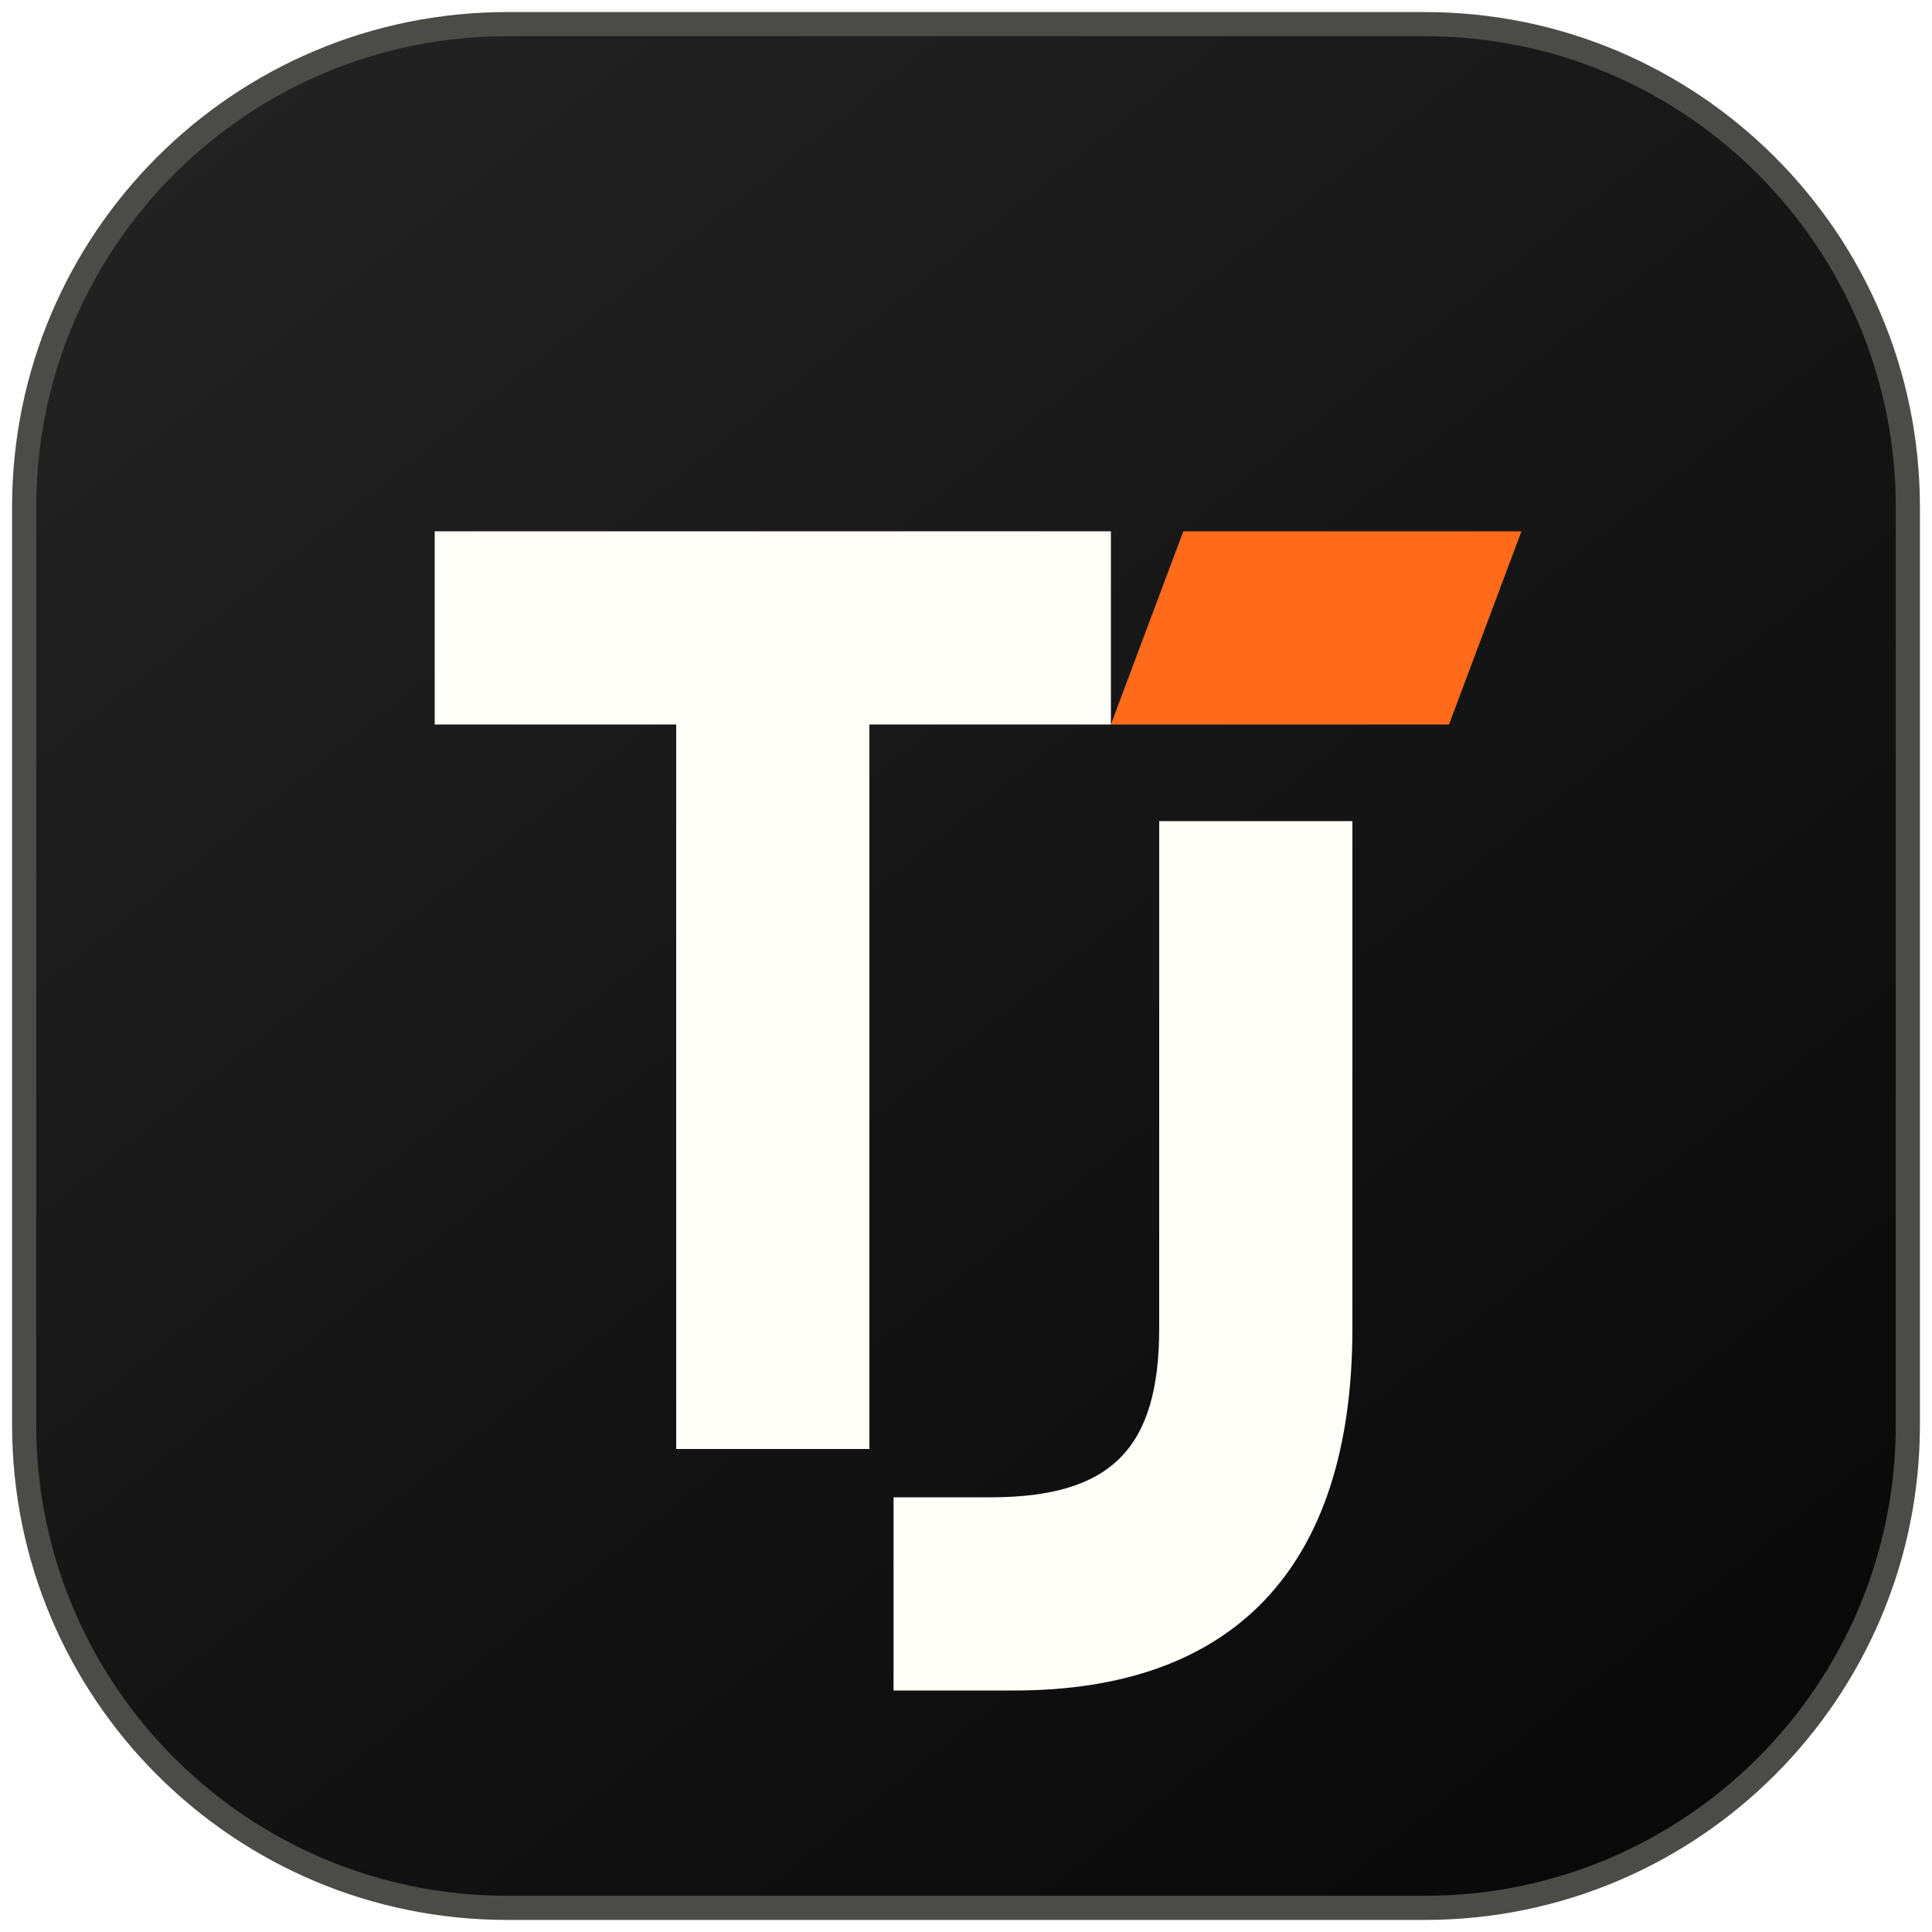
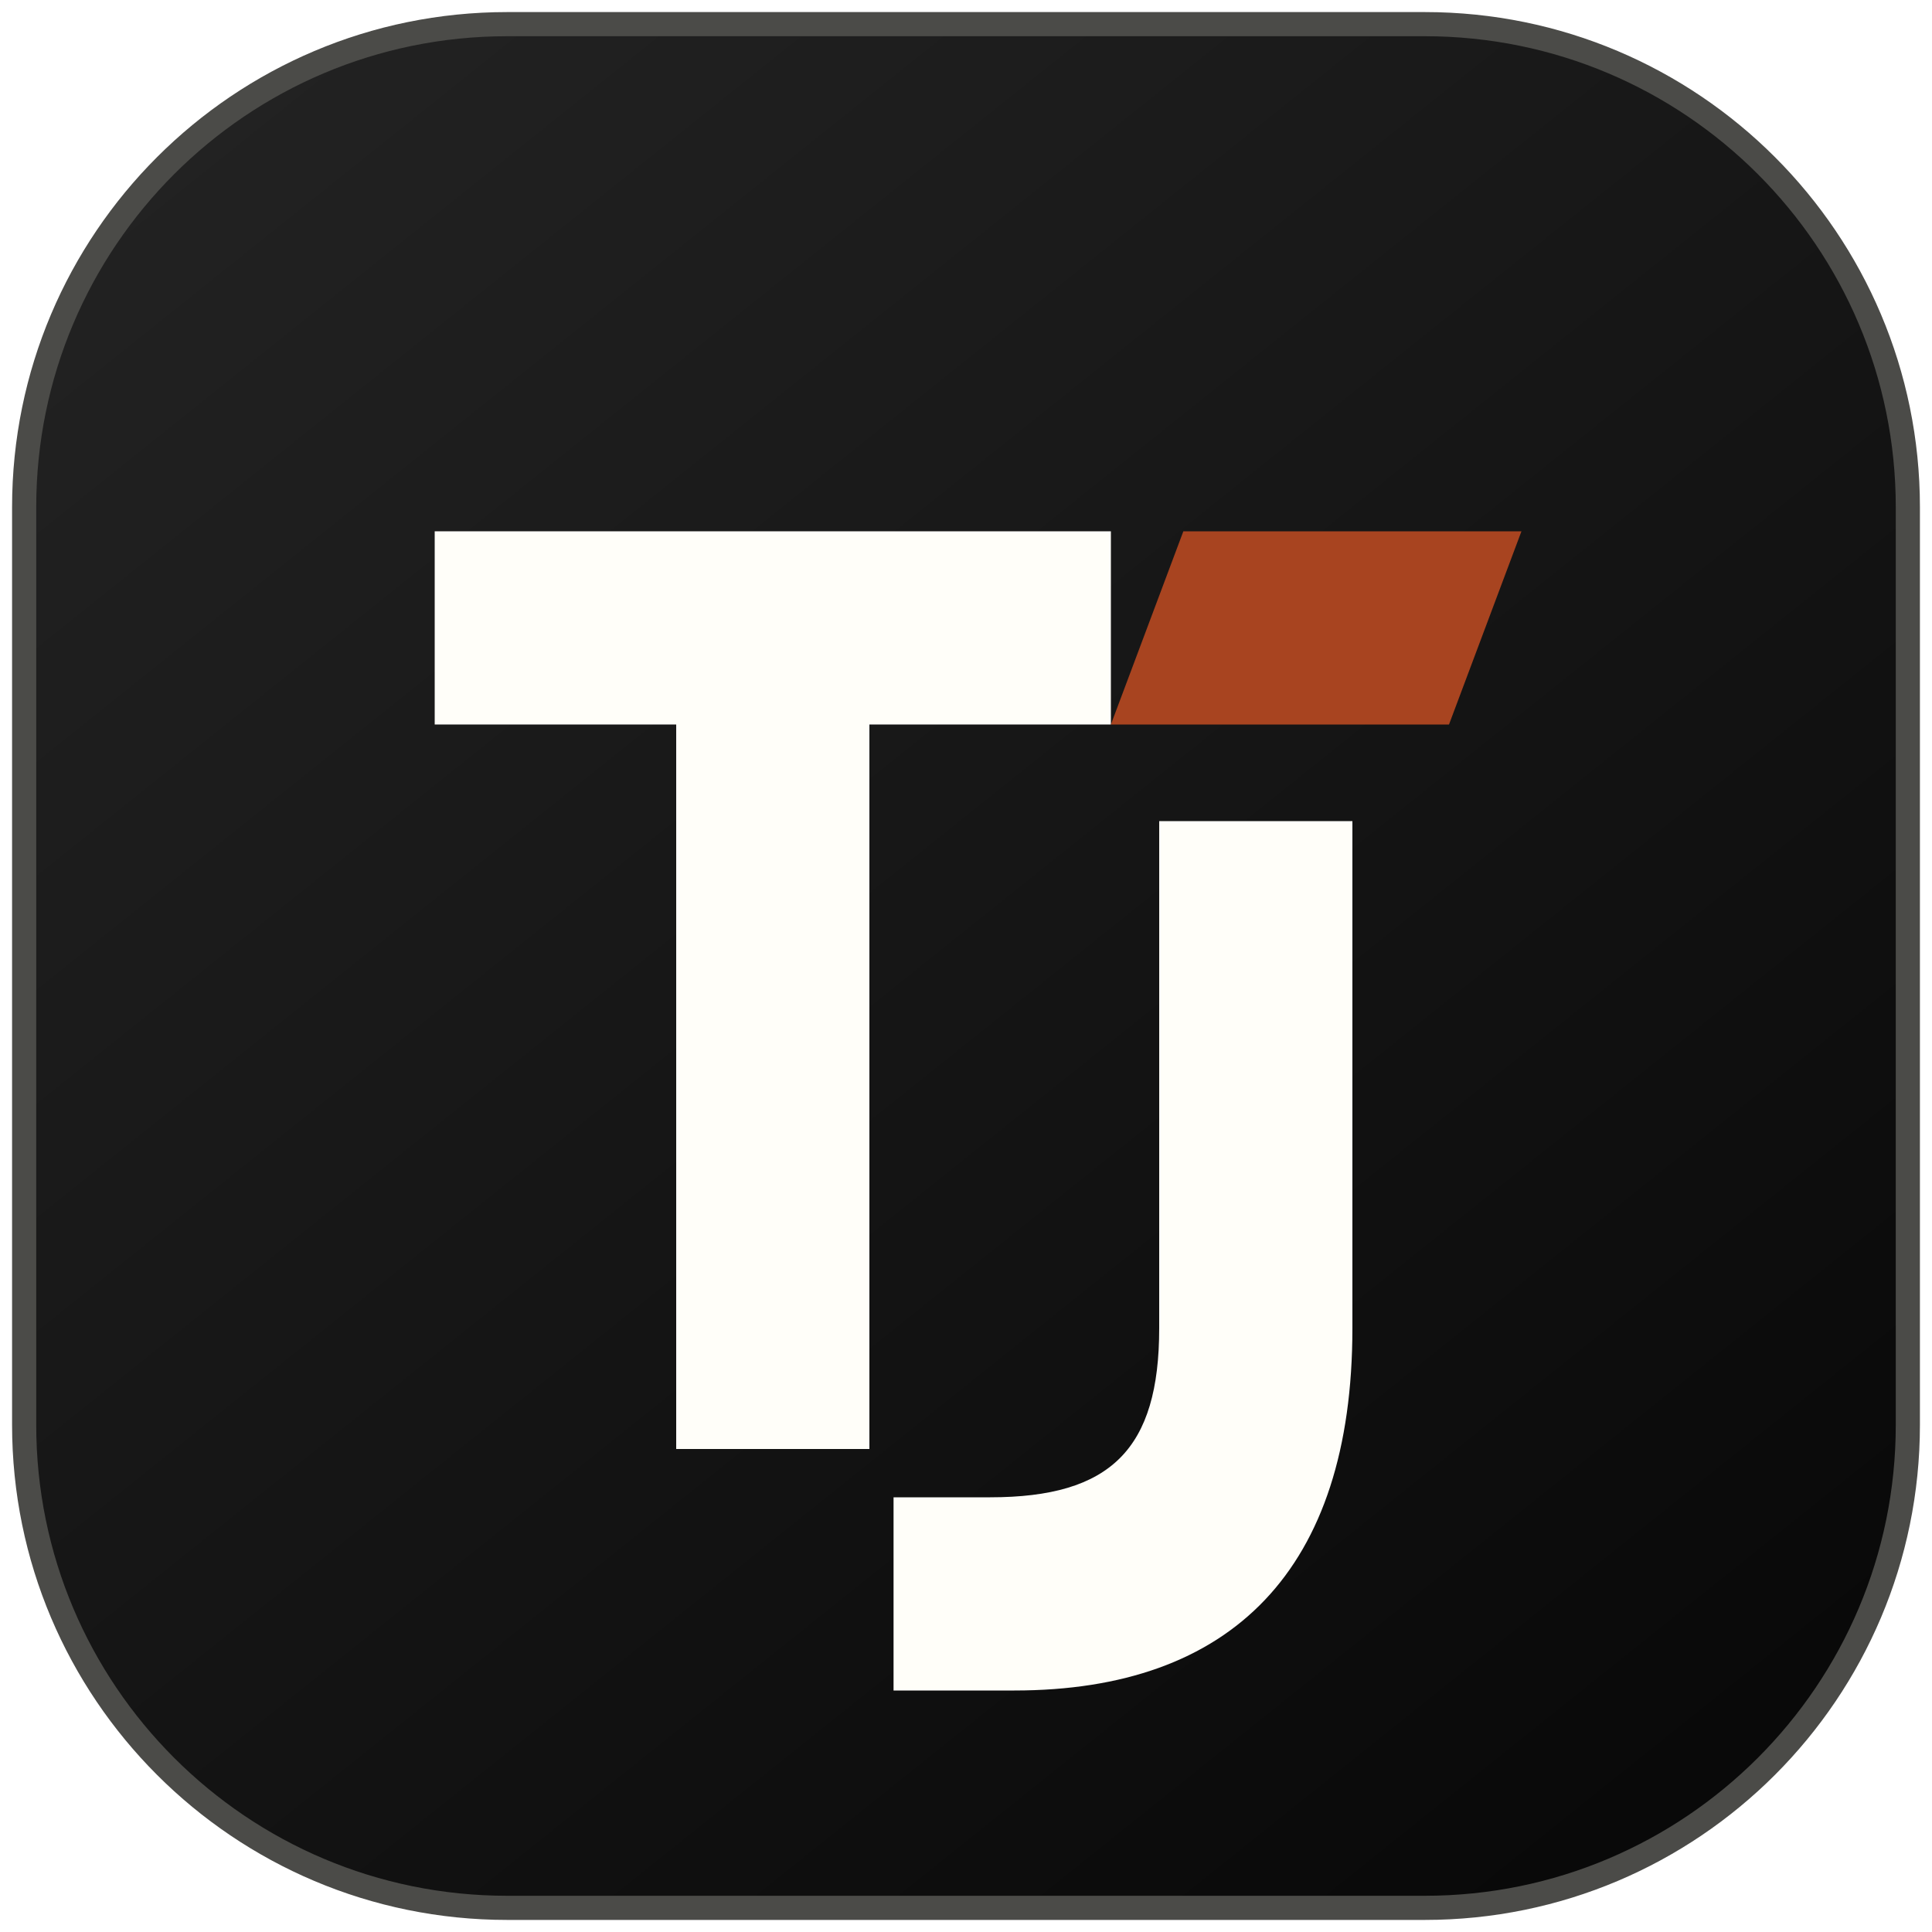
<svg xmlns="http://www.w3.org/2000/svg" viewBox="0 0 80 80">
  <defs>
    <linearGradient id="g" x2="0.8" y2="1">
      <stop stop-color="#242424" />
      <stop offset="1" stop-color="#090909" />
    </linearGradient>
  </defs>
  <rect x="1" y="1" width="78" height="78" rx="20" fill="url(#g)" stroke="#4b4b48" />
  <path d="M18 22h28v8H36v30h-8V30H18Z" fill="#FFFEF9" />
  <path d="M48 34h8v21c0 10-5 15-14 15h-5v-8h4c5 0 7-2 7-7Z" fill="#FFFEF9" />
-   <path d="m49 22 14 0-3 8H46Z" fill="#FF6B1A" />
+   <path d="m49 22 14 0-3 8H46Z" fill="#A84420" />
</svg>
